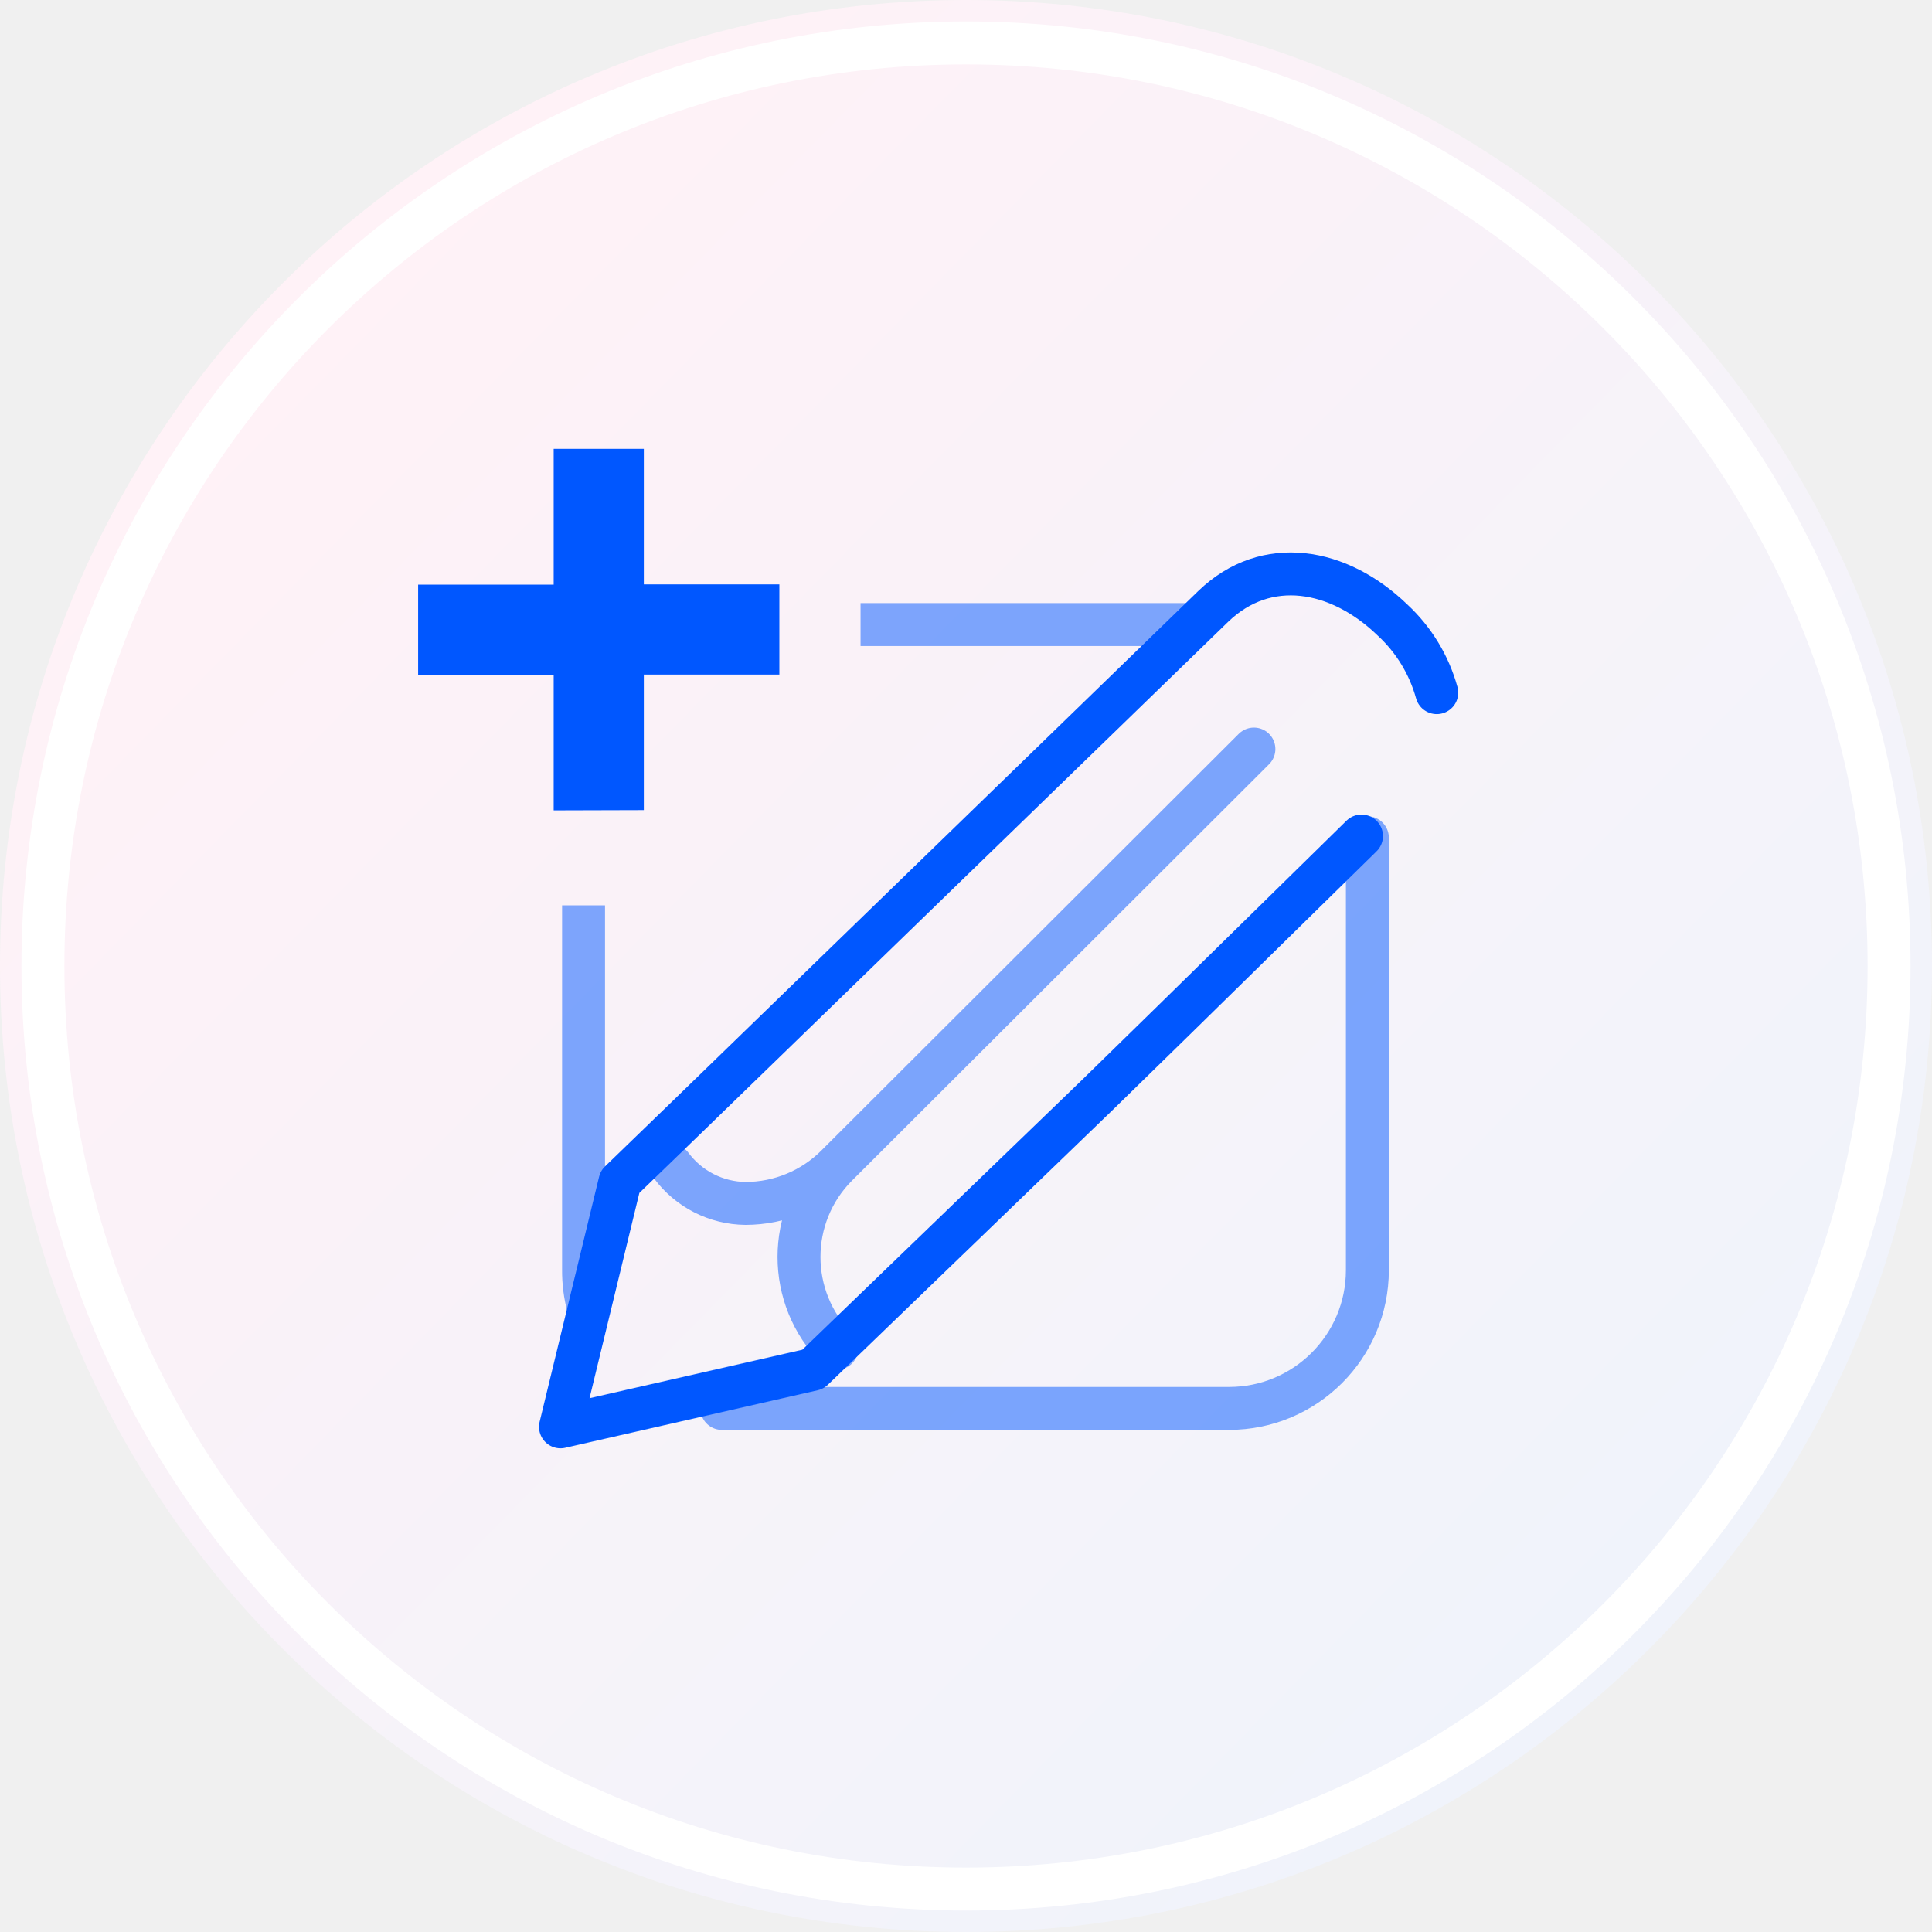
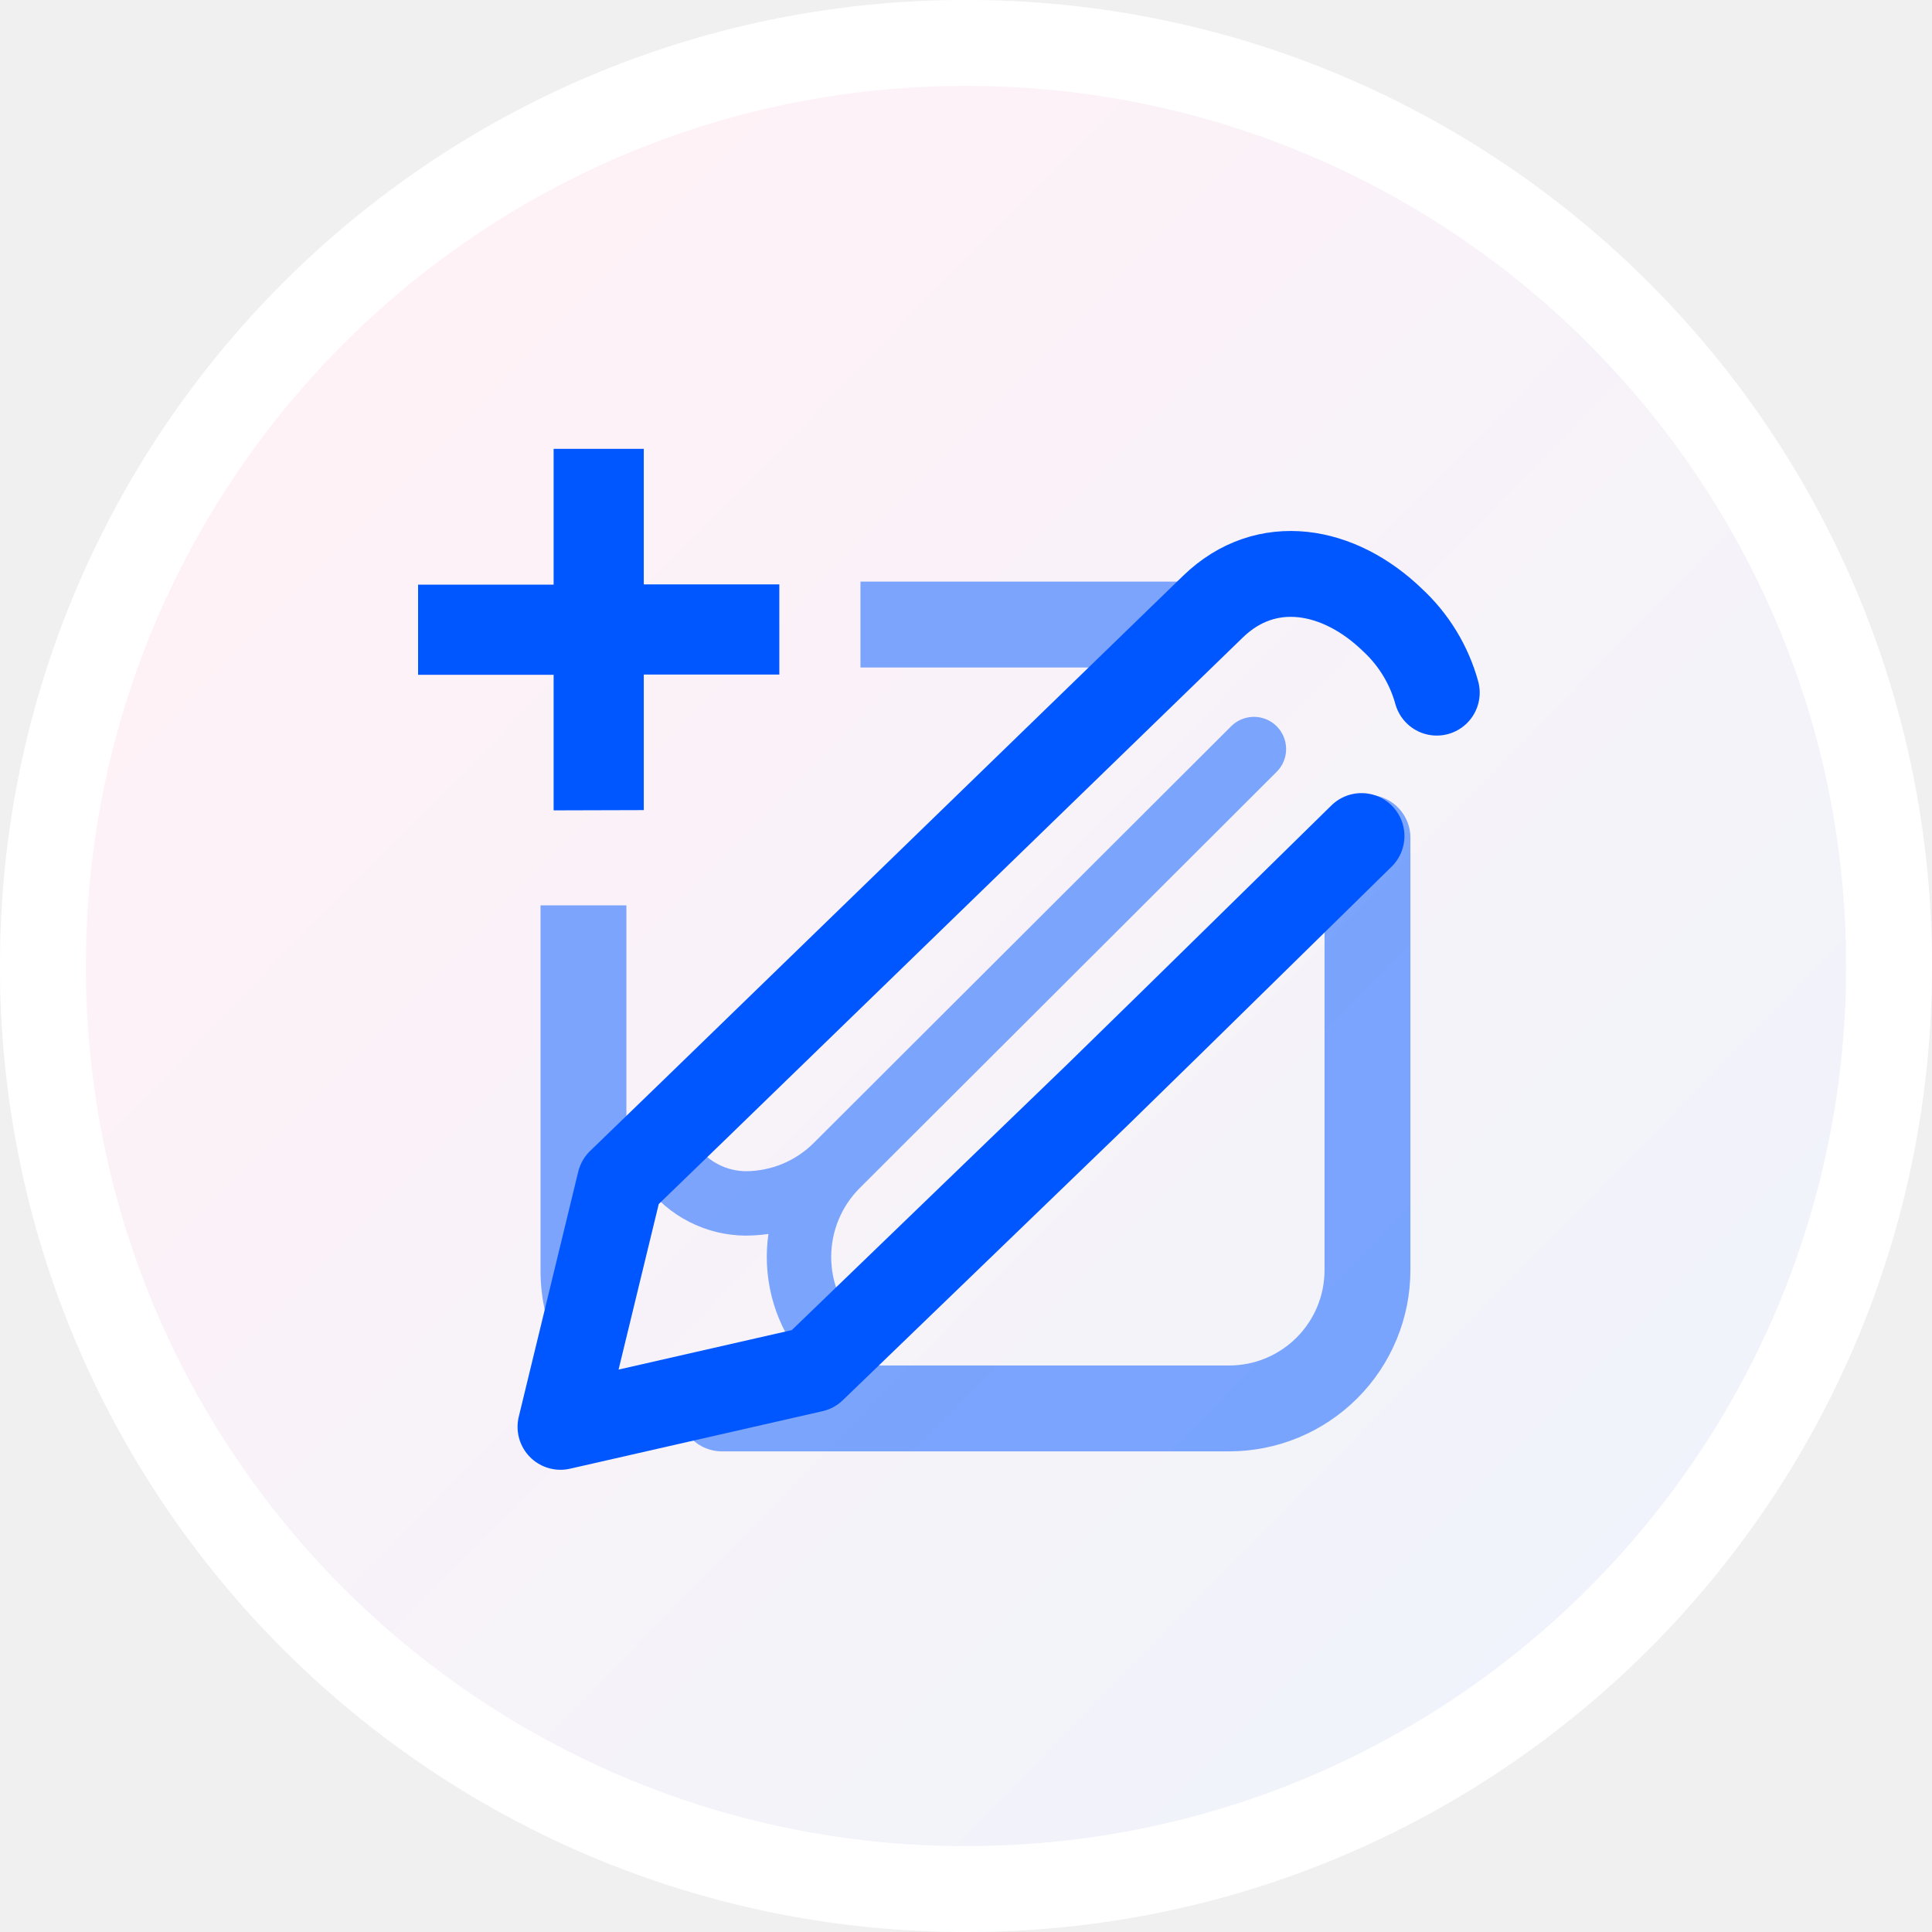
- <svg xmlns="http://www.w3.org/2000/svg" width="45" height="45" viewBox="0 0 45 45">
+ <svg xmlns="http://www.w3.org/2000/svg" width="45" height="45" viewBox="0 0 45 45" fill="none">
+   <path d="M22.5 45C34.926 45 45 34.926 45 22.5C45 10.074 34.926 0 22.5 0C10.074 0 0 10.074 0 22.5C0 34.926 10.074 45 22.5 45Z" fill="url(#paint0_linear_2419_44491)" />
+   <path d="M22.5 44C34.374 44 44 34.374 44 22.5C44 10.626 34.374 1 22.5 1C10.626 1 1 10.626 1 22.5C1 34.374 10.626 44 22.5 44Z" stroke="white" stroke-width="2" />
+   <path d="M31.851 19.512V29.583C31.851 30.006 31.768 30.425 31.606 30.816C31.444 31.207 31.207 31.562 30.908 31.861C30.608 32.16 30.253 32.398 29.862 32.56C29.471 32.722 29.052 32.805 28.629 32.805H16.816" stroke="#0057FF" stroke-opacity="0.5" stroke-width="2" stroke-linecap="round" stroke-linejoin="round" />
+   <path d="M13.697 30.428C13.624 30.152 13.588 29.867 13.59 29.582V21.087M20.042 14.547H27.684" stroke="#0057FF" stroke-opacity="0.5" stroke-width="2" stroke-linejoin="round" />
+   <path d="M29.206 17.447L19.489 27.147M19.489 31.407C18.926 30.841 18.61 30.075 18.61 29.277C18.61 28.479 18.926 27.713 19.489 27.147C19.21 27.426 18.88 27.648 18.516 27.8C18.152 27.951 17.761 28.029 17.367 28.03C17.029 28.027 16.697 27.946 16.396 27.792C16.095 27.639 15.834 27.418 15.633 27.147" stroke="#0057FF" stroke-opacity="0.5" stroke-width="1.5" stroke-linecap="round" stroke-linejoin="round" />
+   <path d="M31.712 19.473C30.531 20.628 27.937 23.185 25.569 25.494L18.936 31.894L13.055 33.234L14.44 27.527L16.105 25.916L27.047 15.299L28.255 14.127C29.496 12.927 31.19 13.237 32.433 14.44C32.928 14.897 33.285 15.483 33.465 16.133" stroke="#0057FF" stroke-width="2" stroke-linecap="round" stroke-linejoin="round" />
+   <path d="M12.895 18.875V15.718H9.738V13.618H12.895V10.455H14.995V13.612H18.152V15.712H14.995V18.869L12.895 18.875Z" fill="#0057FF" />
  <defs>
-     <linearGradient id="linear-gradient" x1="0.181" y1="0.142" x2="0.906" y2="0.853" gradientUnits="objectBoundingBox">
-       <stop offset="0" stop-color="#fff2f7" />
-       <stop offset="1" stop-color="#eff3fb" />
+     <linearGradient id="paint0_linear_2419_44491" x1="8.145" y1="6.39" x2="40.77" y2="38.385" gradientUnits="userSpaceOnUse">
+       <stop stop-color="#FFF2F7" />
+       <stop offset="1" stop-color="#EFF3FB" />
    </linearGradient>
  </defs>
-   <g id="ic_adddrawing" transform="translate(5 5)">
-     <g id="Ellipse_1991" data-name="Ellipse 1991" transform="translate(-5 -5)" stroke="#fff" strokeWidth="2" fill="url(#linear-gradient)">
-       <circle cx="22.5" cy="22.5" r="22.5" stroke="none" />
-       <circle cx="22.5" cy="22.5" r="21.5" fill="none" />
-     </g>
-     <g id="Gruppe_17" data-name="Gruppe 17" transform="translate(8.055 8.366)">
-       <g id="Gruppe_17-2" data-name="Gruppe 17" transform="translate(3.759 6.146)">
-         <path id="Pfad_7" data-name="Pfad 7" d="M15.035.023V10.094a3.222,3.222,0,0,1-3.222,3.222H0" transform="translate(0 -0.023)" fill="none" stroke="rgba(0,87,255,0.5)" stroke-linecap="round" stroke-linejoin="round" strokeWidth="2" />
-       </g>
-       <g id="Gruppe_18" data-name="Gruppe 18" transform="translate(0.537 1.181)">
-         <path id="Pfad_8" data-name="Pfad 8" d="M.107,15.881A3.222,3.222,0,0,1,0,15.035V6.54M6.452,0h7.642" transform="translate(0)" fill="none" stroke="rgba(0,87,255,0.5)" stroke-linejoin="round" strokeWidth="2" />
-       </g>
-       <g id="Gruppe_19" data-name="Gruppe 19" transform="translate(2.578 4.081)">
-         <path id="Pfad_9" data-name="Pfad 9" d="M13.573,0,3.856,9.7m0,4.26a3.021,3.021,0,0,1,0-4.26,3,3,0,0,1-2.122.883A2.183,2.183,0,0,1,0,9.7" transform="translate(0)" fill="none" stroke="rgba(0,87,255,0.5)" stroke-linecap="round" stroke-linejoin="round" strokeWidth="1.5" />
-       </g>
-       <g id="Gruppe_20" data-name="Gruppe 20" transform="translate(0 0)">
-         <path id="Pfad_10" data-name="Pfad 10" d="M18.657,6.107c-1.181,1.155-3.775,3.712-6.143,6.021l-6.633,6.4L0,19.868l1.385-5.707L3.05,12.55,13.992,1.933,15.2.761c1.241-1.2,2.935-.89,4.178.313a3.617,3.617,0,0,1,1.032,1.693" transform="translate(0 0)" fill="none" stroke="#0057ff" stroke-linecap="round" stroke-linejoin="round" strokeWidth="2" />
-       </g>
-     </g>
-     <path id="Vereinigungsmenge_3" data-name="Vereinigungsmenge 3" d="M-1618.843-265.58v-3.157H-1622v-2.1h3.157V-274h2.1v3.157h3.157v2.1h-3.157v3.157Z" transform="translate(1626.739 279.455)" fill="#0057ff" />
-   </g>
</svg>
